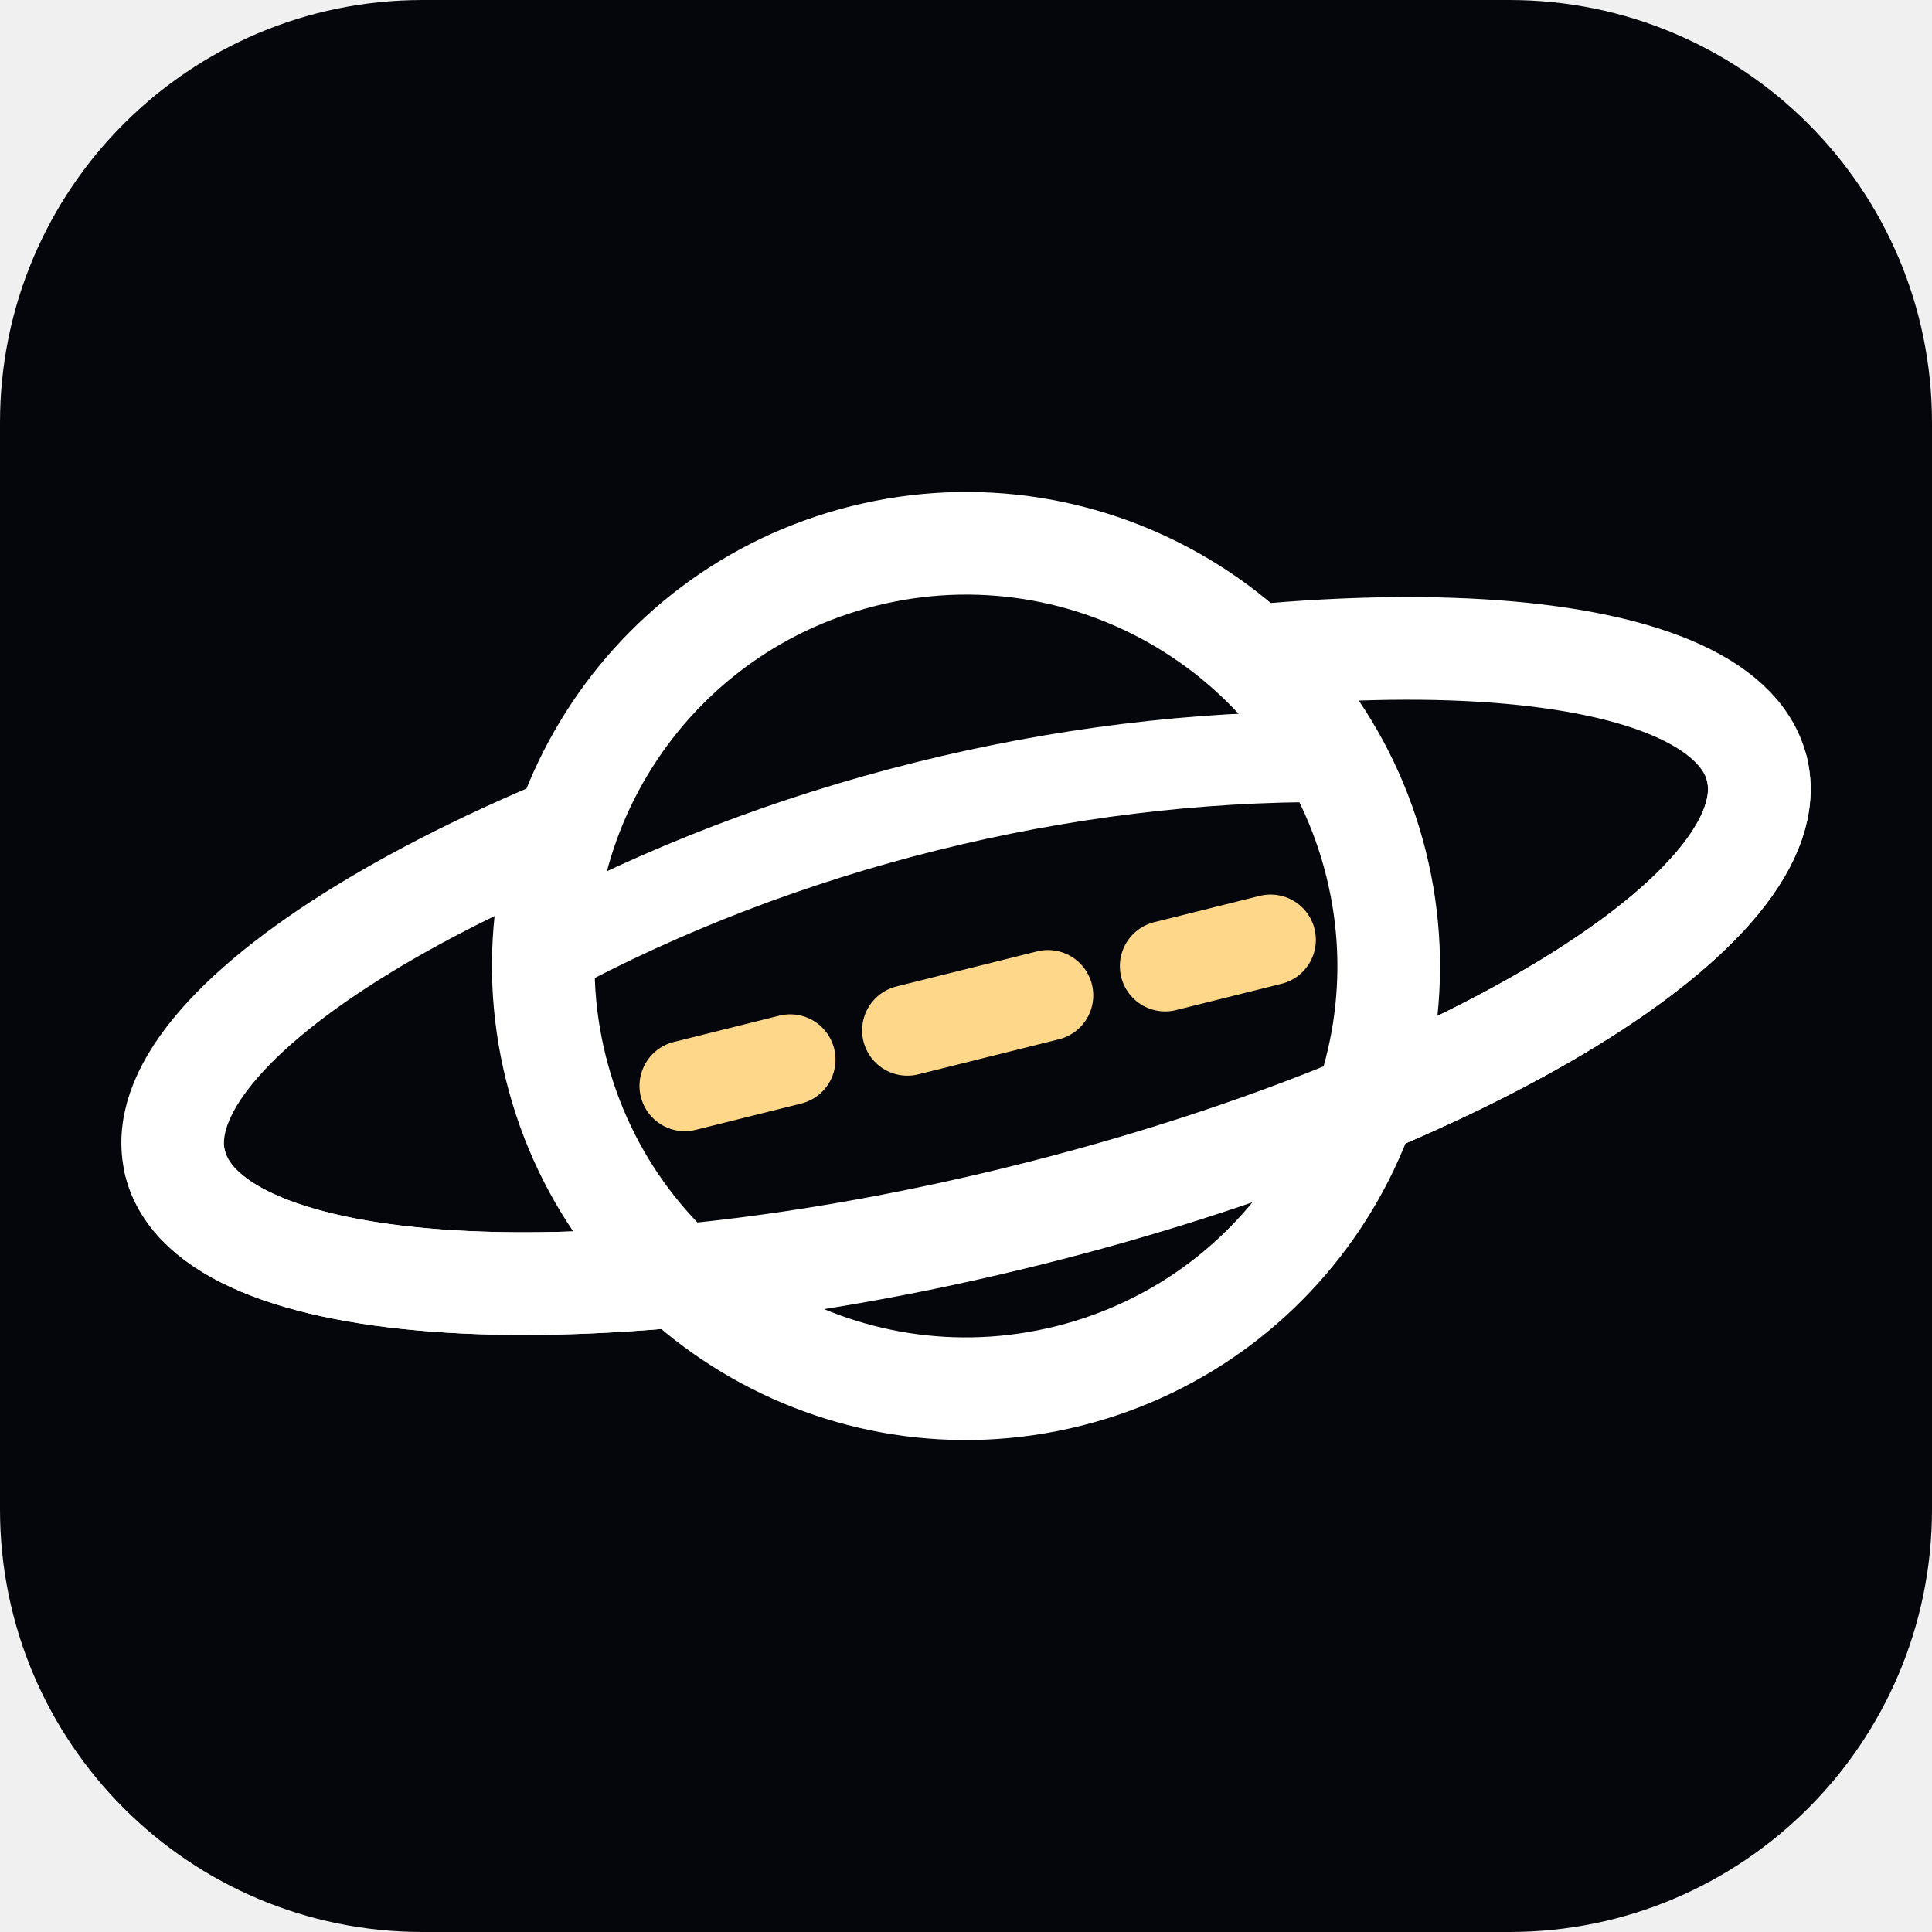
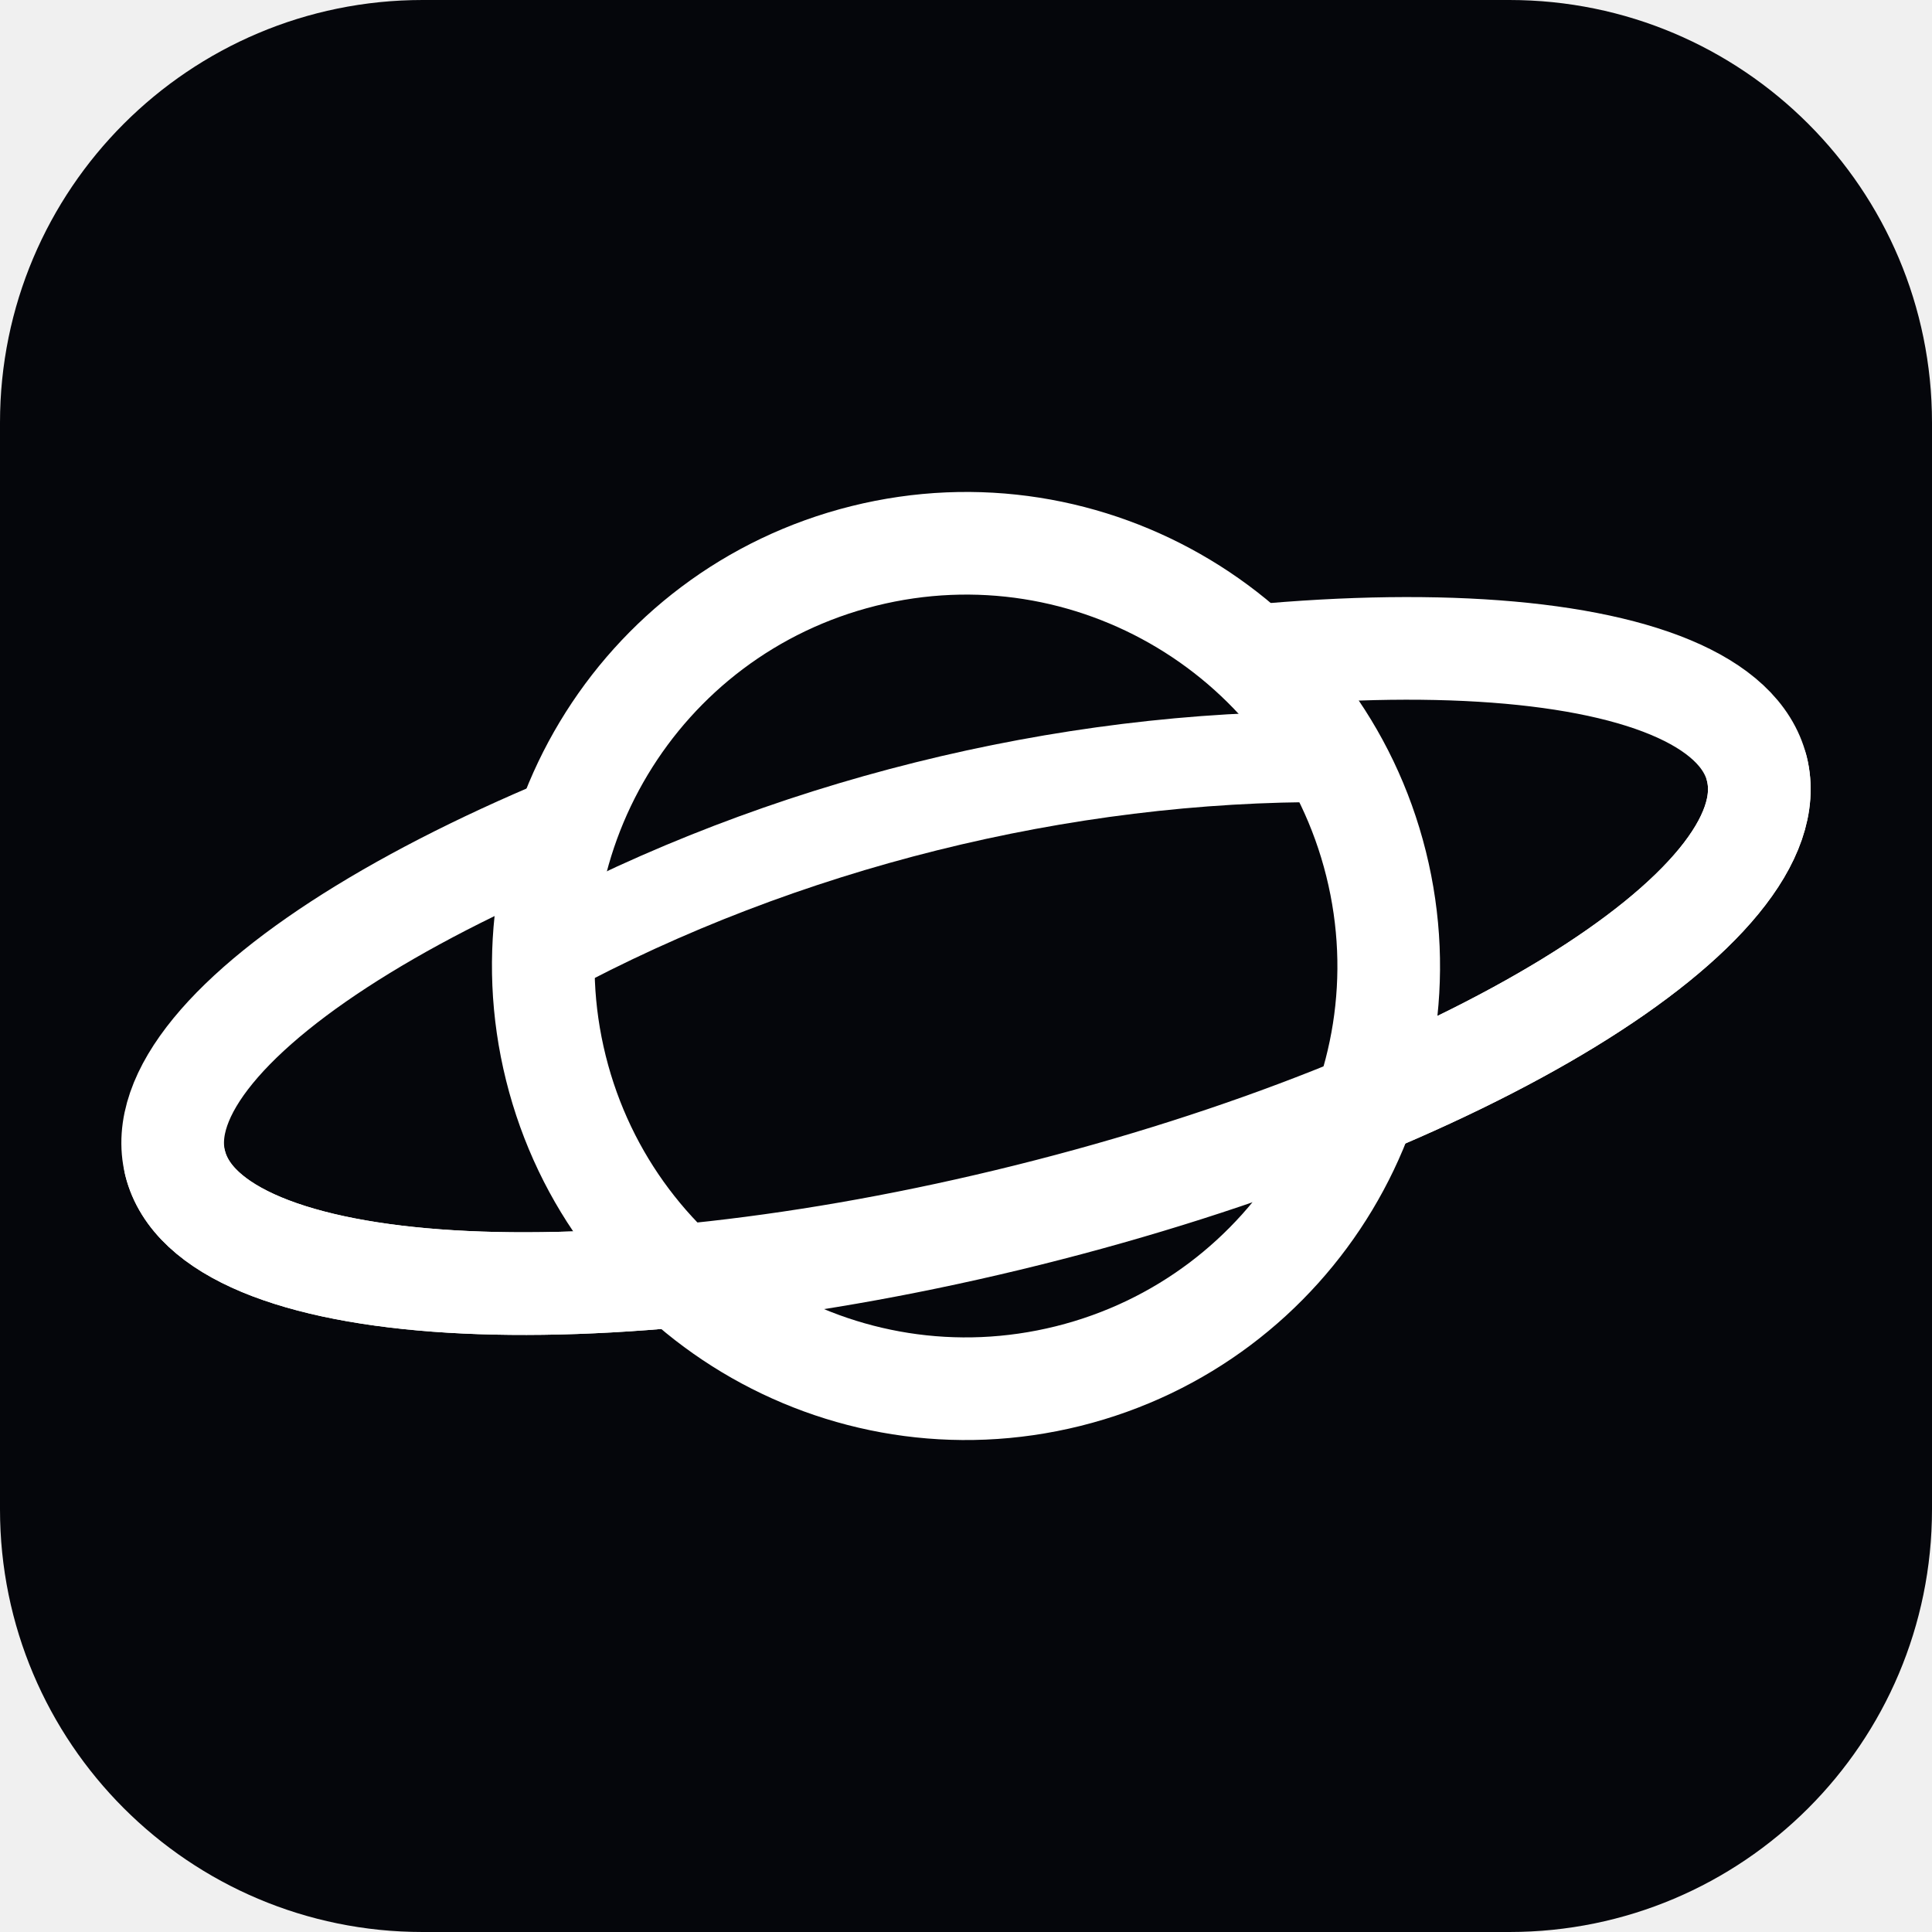
<svg xmlns="http://www.w3.org/2000/svg" viewBox="0 0 64 64">
  <rect width="64" height="64" rx="14" fill="#05060b" />
  <g fill="none" stroke="#fff" stroke-width="3.4" stroke-linecap="round" transform="rotate(-14 32 32)">
    <ellipse cx="32" cy="32" rx="27" ry="8.5" />
    <circle cx="32" cy="32" r="14" fill="#05060b" />
    <path d="M18.6 28.2c8.6-2.2 18.2-2.2 26.8 0" stroke-width="3" />
-     <path d="M22 33.6h3.6M29.6 33.6h4.8M38.4 33.6h3.6" stroke="#ffd78a" stroke-width="3" />
    <path d="M5 32a27 8.5 0 0 0 54 0" />
  </g>
</svg>
